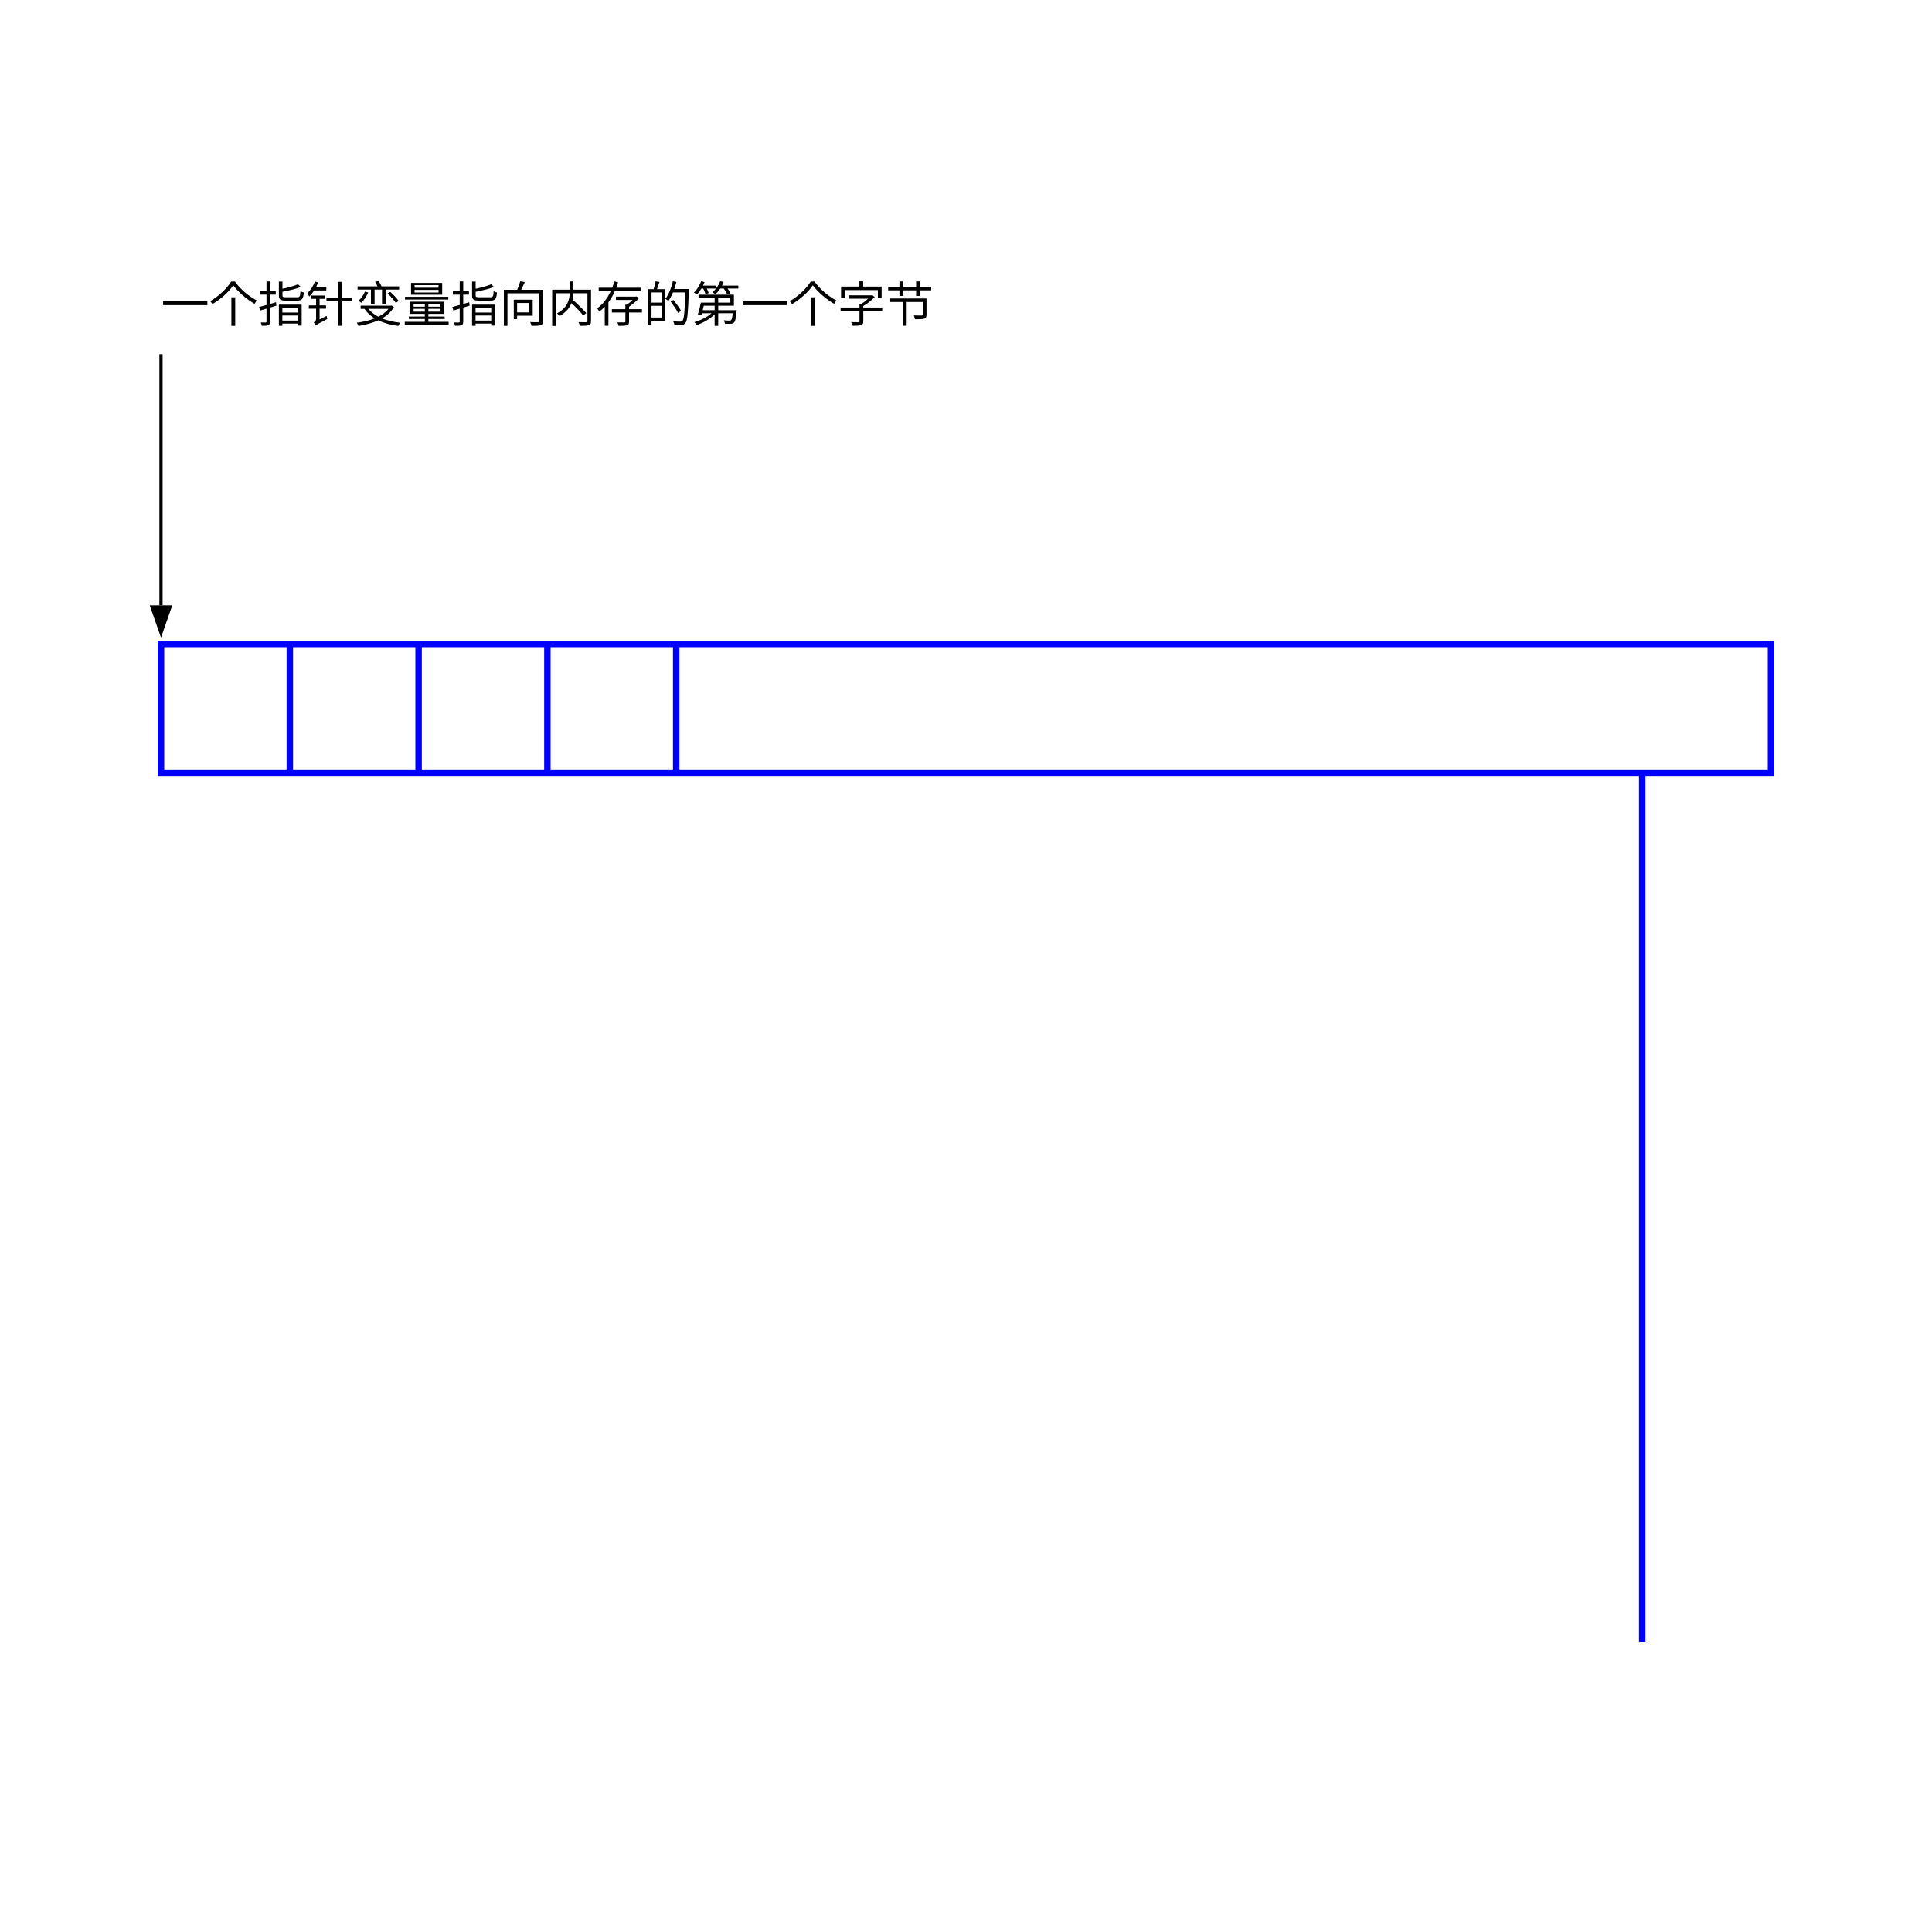
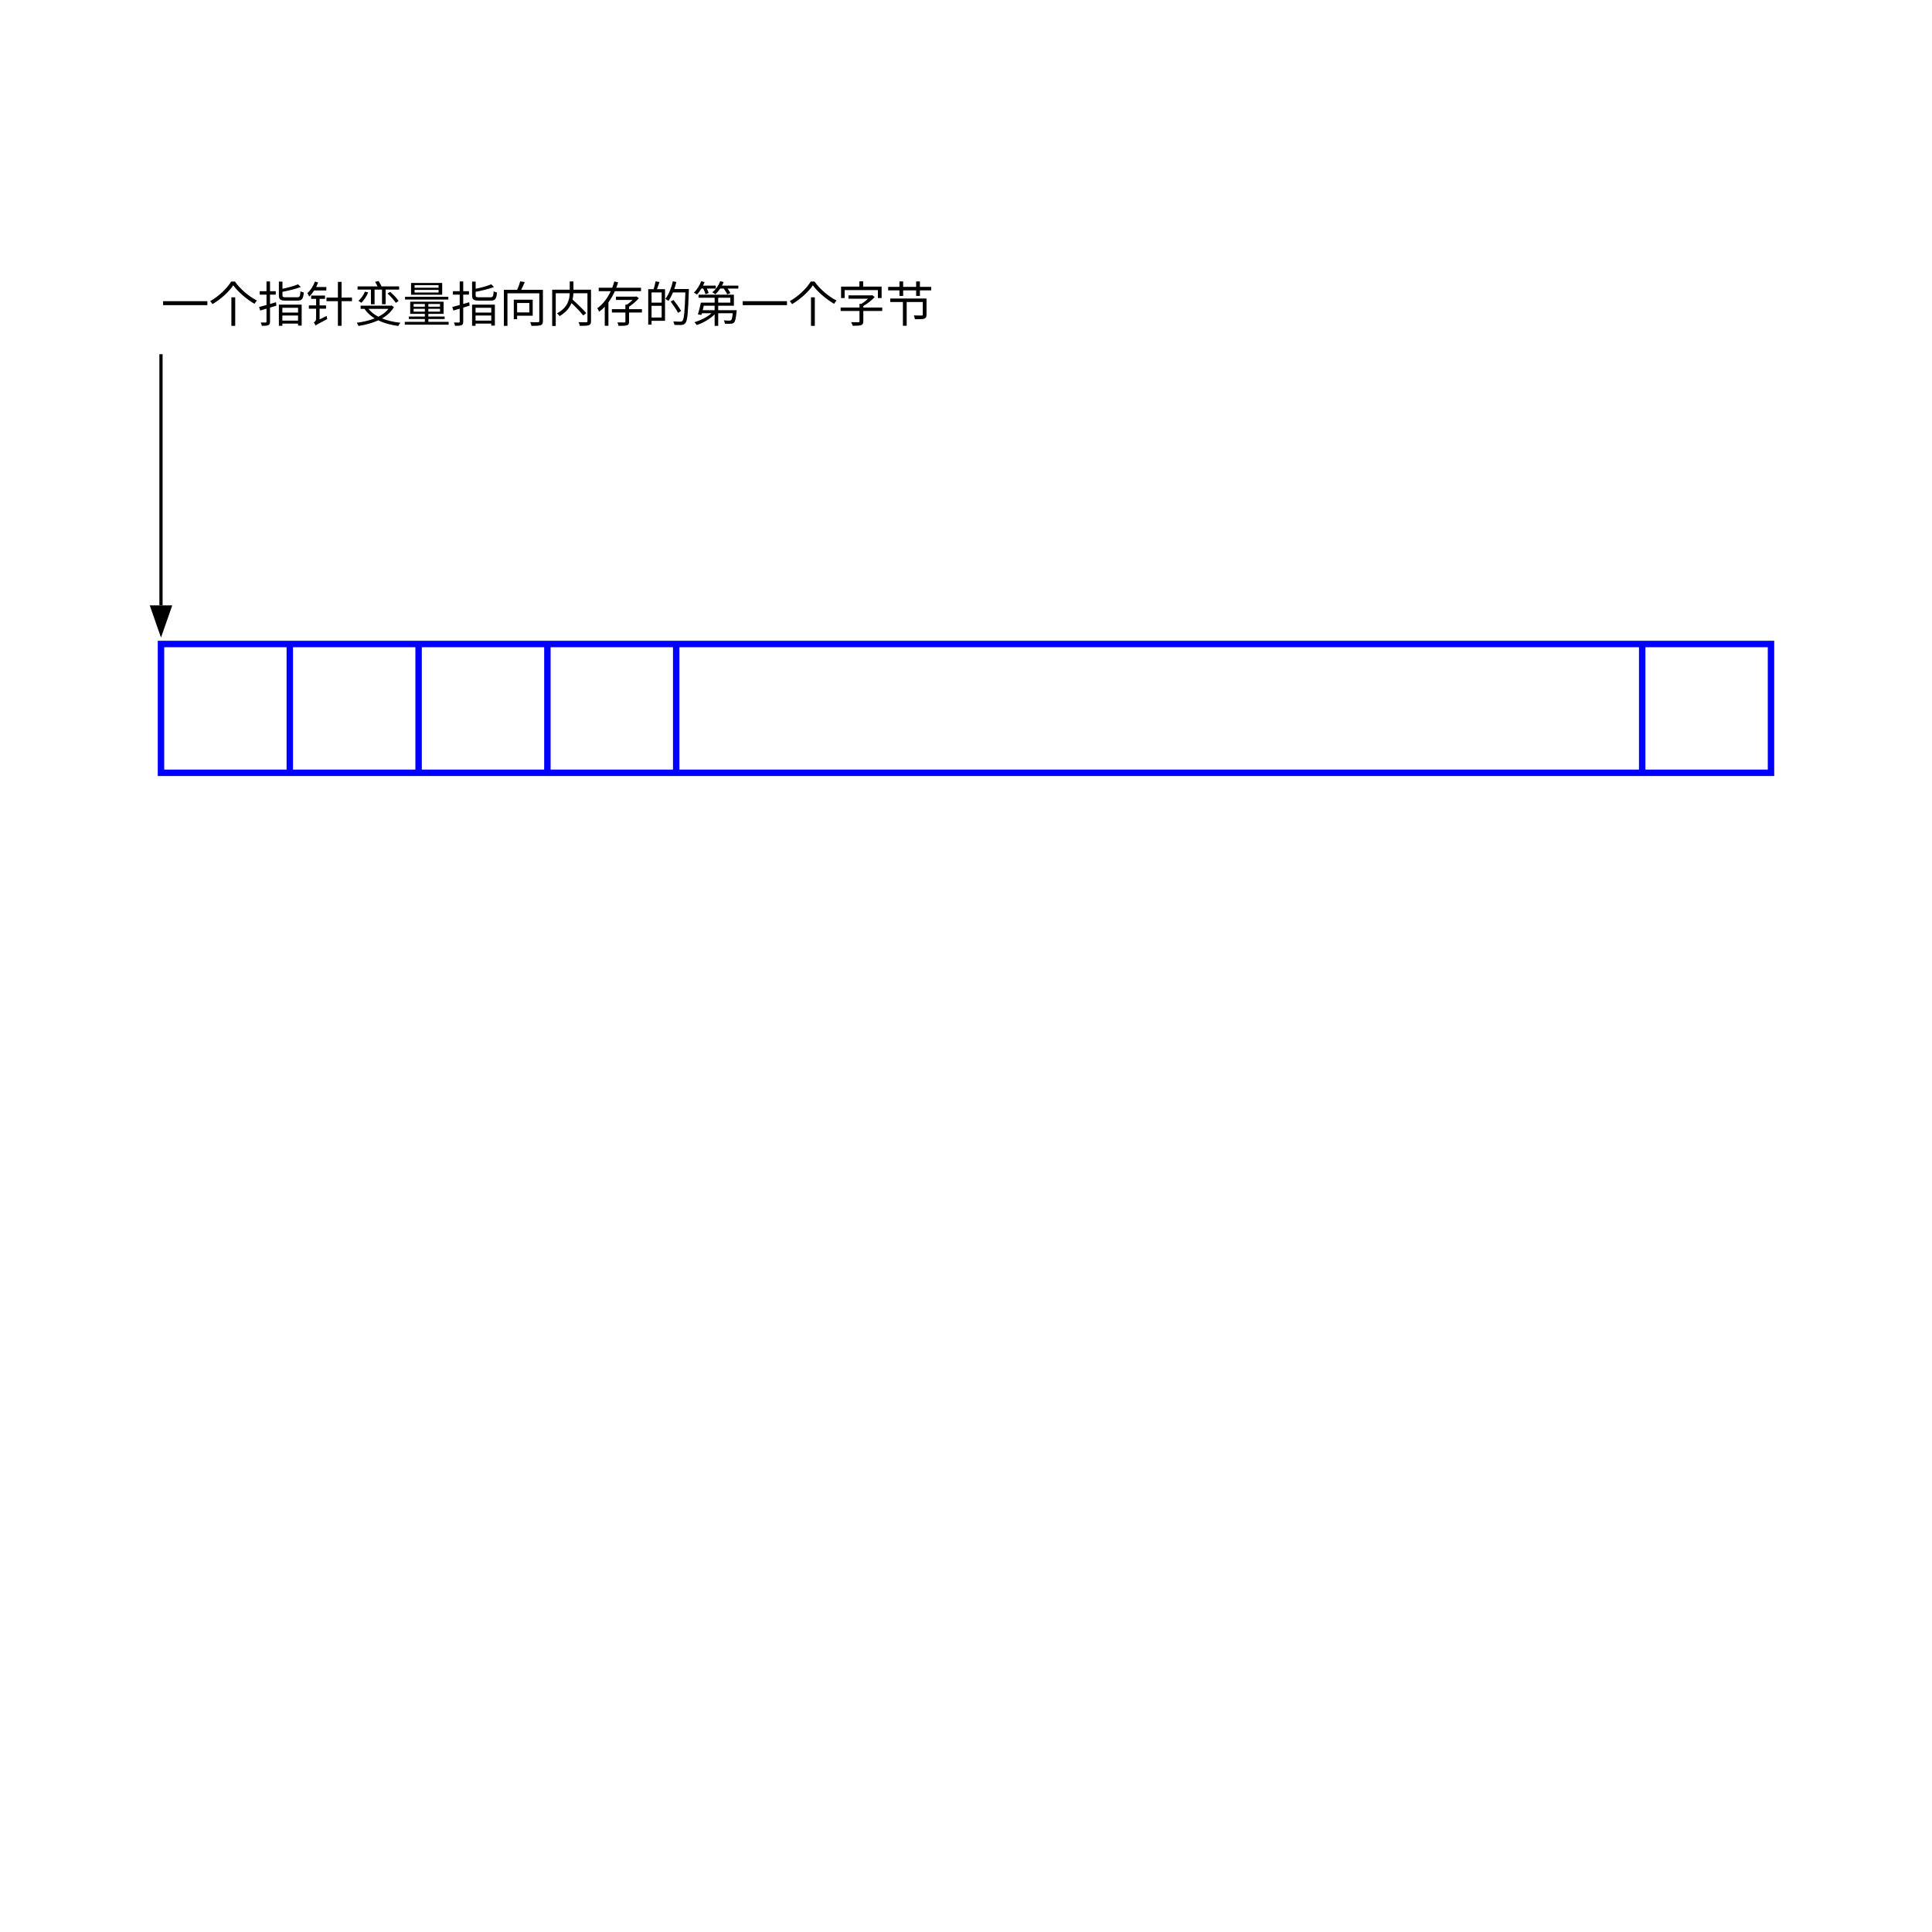
<svg xmlns="http://www.w3.org/2000/svg" version="1.1" width="600" height="600">
  <defs>
    <marker id="arrowhead" markerWidth="10" markerHeight="7" refX="0" refY="3.5" orient="auto">
      <polygon points="0 0, 10 3.5, 0 7" />
    </marker>
  </defs>
  <rect x="50" y="200" width="500" height="40" style="fill:none;stroke:#0000FF;stroke-width:2" />
  <line x1="90" y1="200" x2="90" y2="240" stroke="#0000FF" stroke-width="2" />
  <line x1="130" y1="200" x2="130" y2="240" stroke="#0000FF" stroke-width="2" />
  <line x1="170" y1="200" x2="170" y2="240" stroke="#0000FF" stroke-width="2" />
  <line x1="210" y1="200" x2="210" y2="240" stroke="#0000FF" stroke-width="2" />
-   <line x1="510" y1="510" x2="510" y2="240" stroke="#0000FF" stroke-width="2" />
+   <line x1="510" y1="200" x2="510" y2="240" stroke="#0000FF" stroke-width="2" />
  <text x="50" y="100" style="font-size:15px;font-family:'Courier New'">
一个指针变量指向内存的第一个字节
</text>
  <line x1="50" y1="110" x2="50" y2="188" stroke="#000" stroke-width="1" marker-end="url(#arrowhead)" />
</svg>
